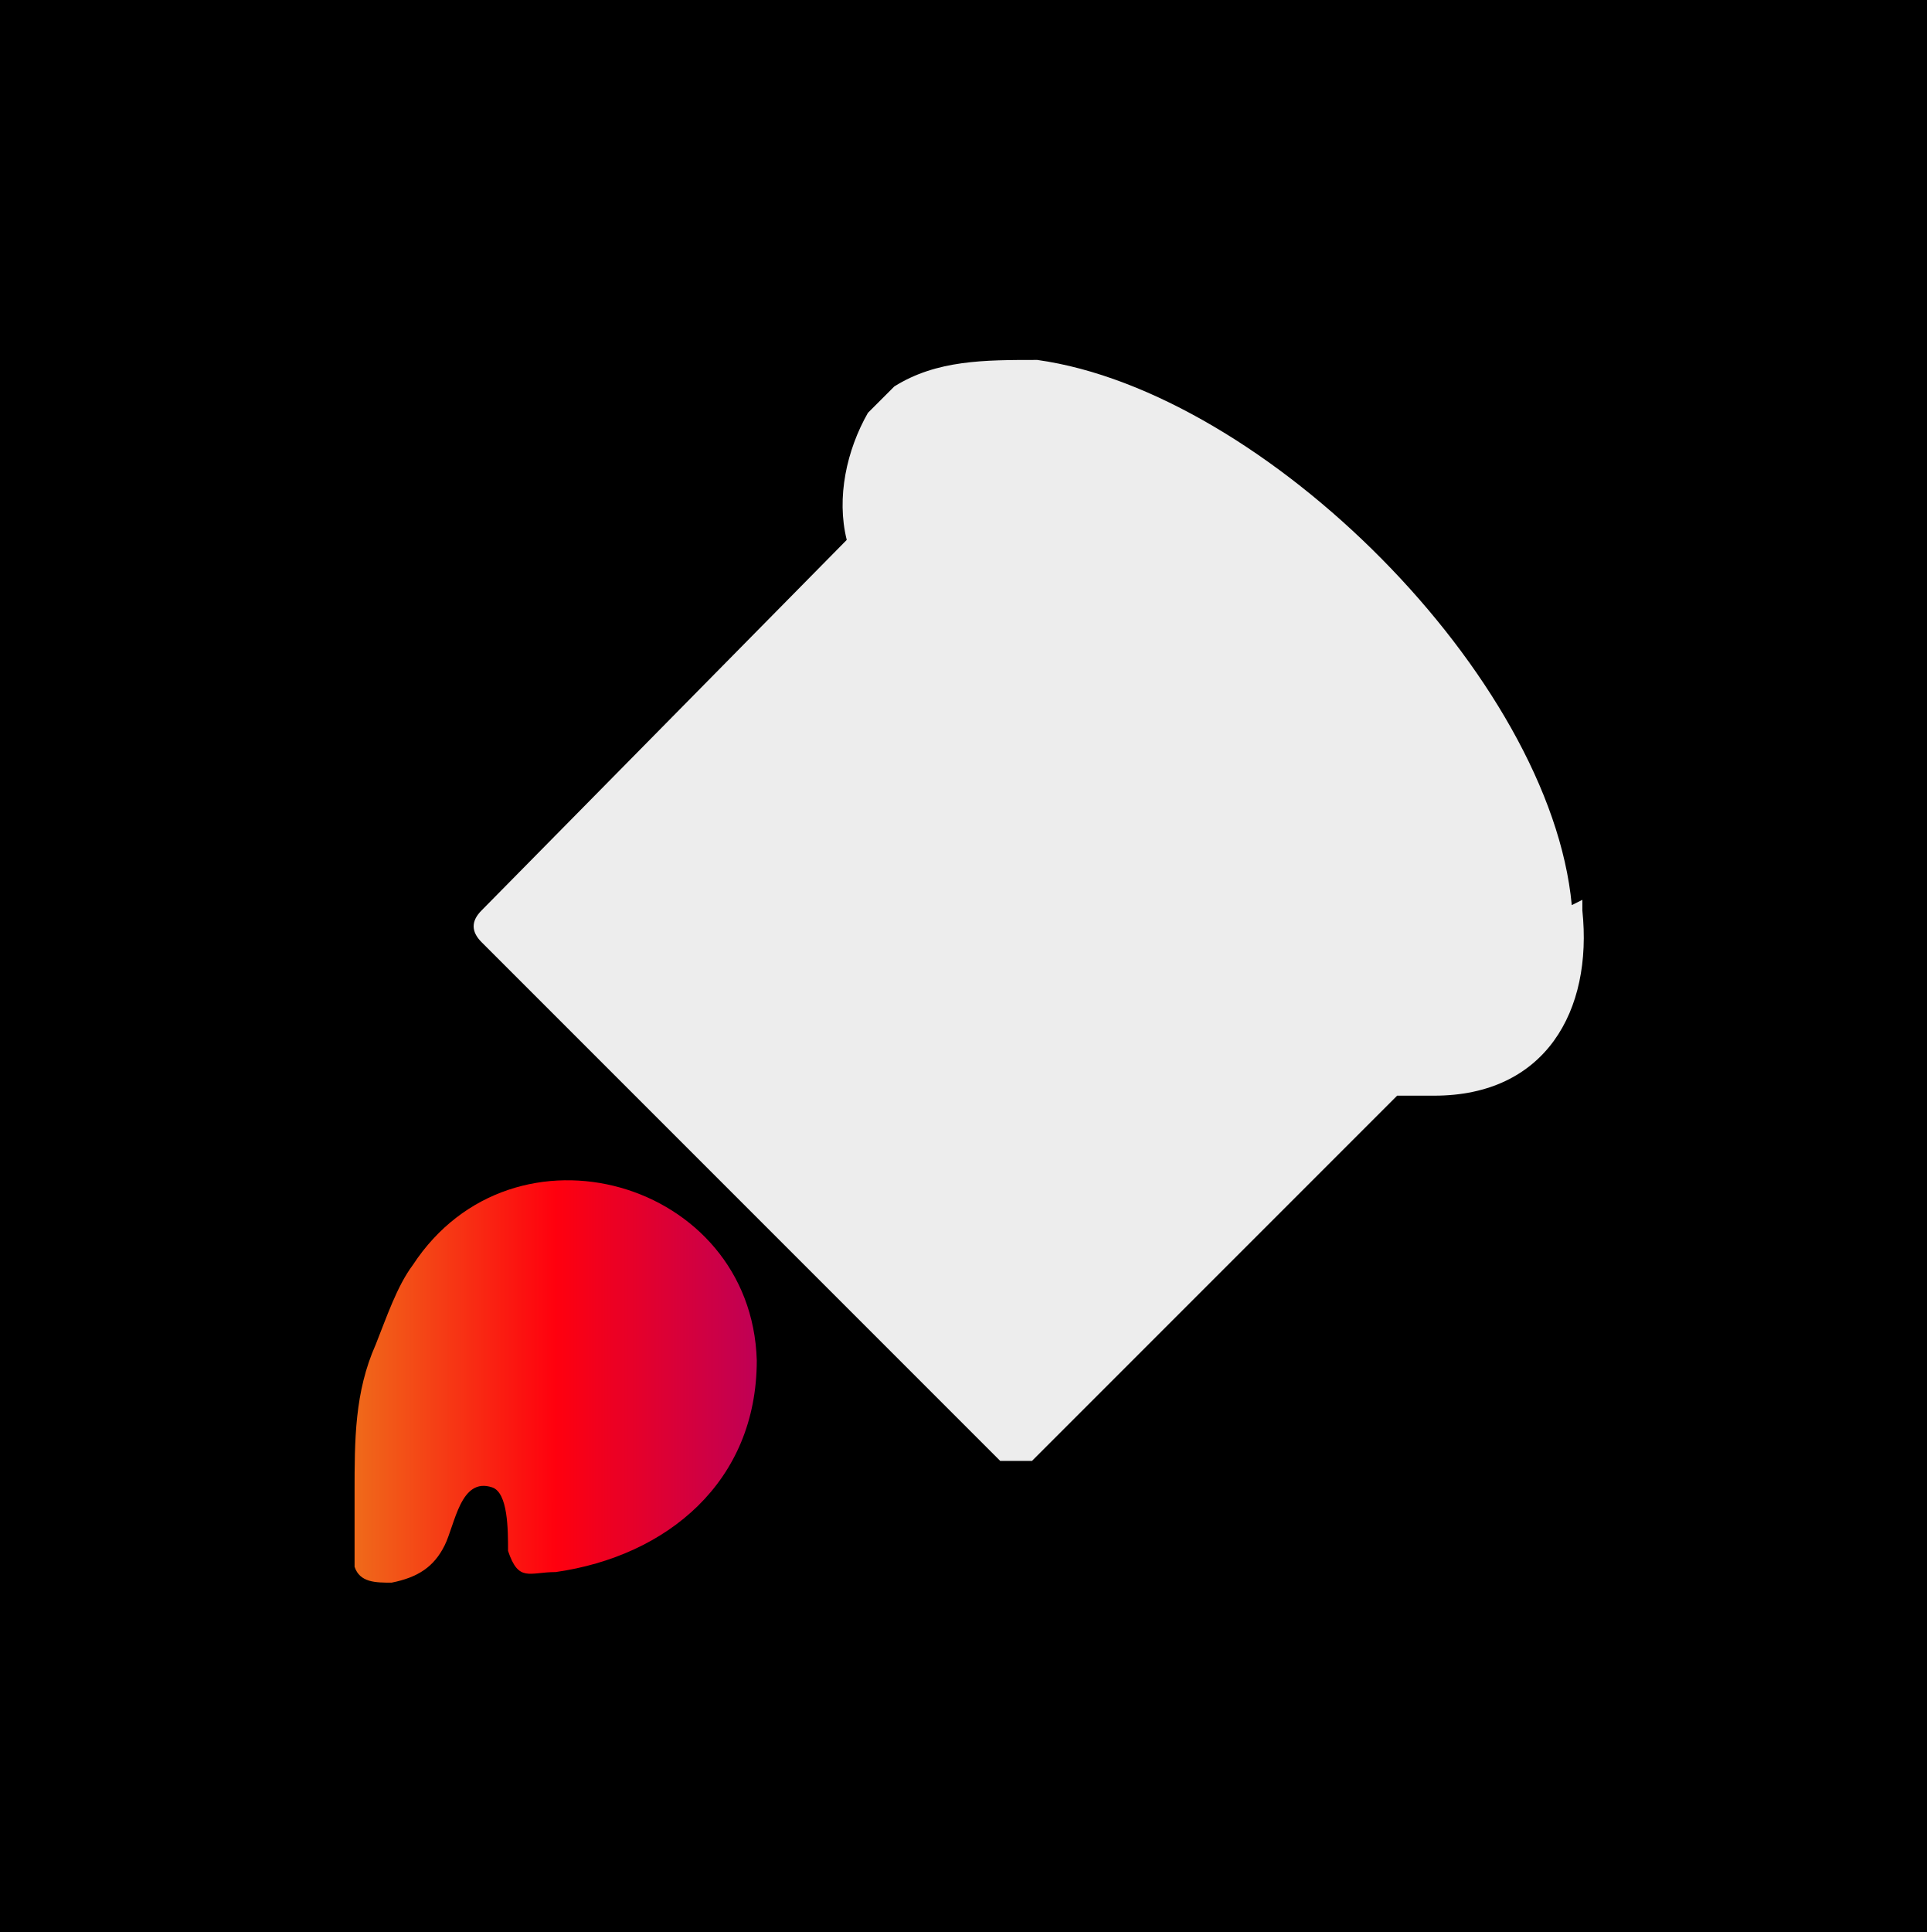
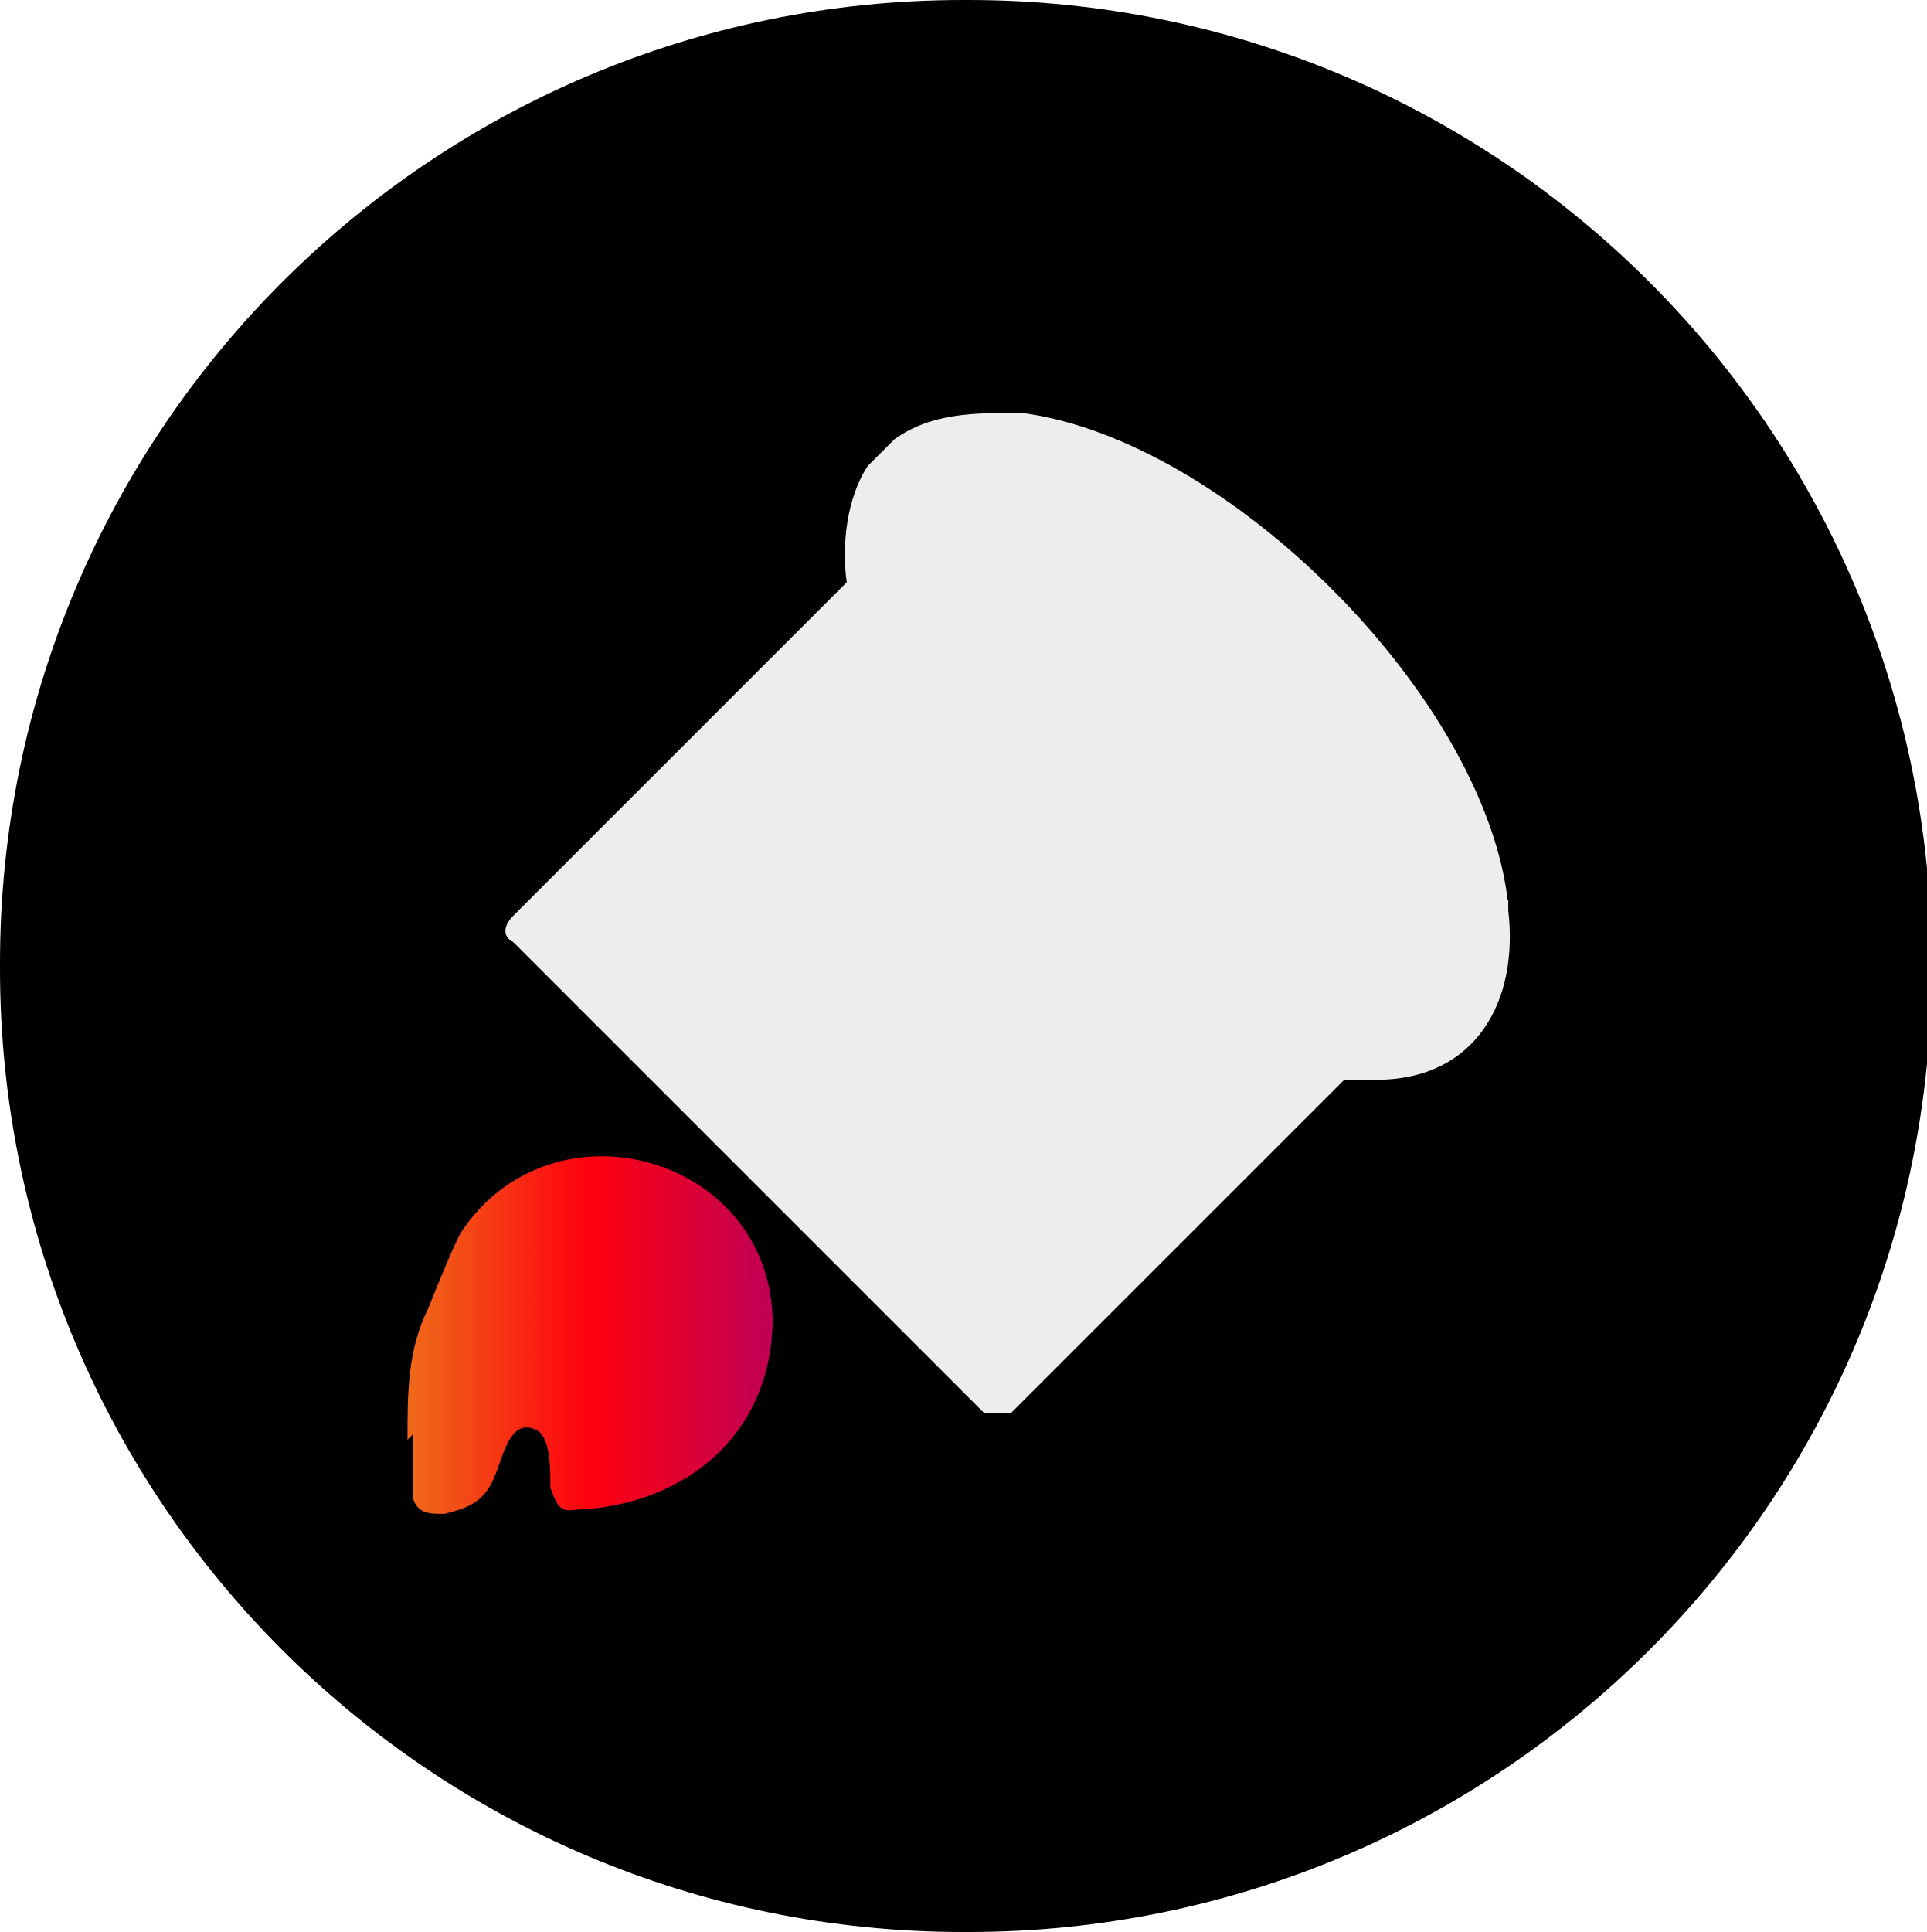
<svg xmlns="http://www.w3.org/2000/svg" id="Capa_2" version="1.1" viewBox="0 0 36.4 36.5">
  <defs>
    <style>
      .st0 {
        fill: url(#Degradado_sin_nombre);
      }

      .st1 {
        fill: #ededed;
      }
    </style>
-     <linearGradient id="Degradado_sin_nombre" data-name="Degradado sin nombre" x1="6.7" y1="588.1" x2="14.3" y2="588.1" gradientTransform="translate(0 -562)" gradientUnits="userSpaceOnUse">
+     <linearGradient id="Degradado_sin_nombre" data-name="Degradado sin nombre" x1="7.7" y1="1149.3" x2="14.6" y2="1149.3" gradientTransform="translate(0 -1124)" gradientUnits="userSpaceOnUse">
      <stop offset="0" stop-color="#ef6a1a" />
      <stop offset=".5" stop-color="#ff000e" />
      <stop offset="1" stop-color="#bf0055" />
    </linearGradient>
  </defs>
-   <rect width="36.5" height="36.5" />
+   <rect width="36.5" height="36.5" rx="18.2" ry="18.2" />
  <g id="Capa_1-2">
    <g>
-       <path class="st1" d="M29.7,17.1c-.4-4.3-5.8-9.7-10.1-10.3-1,0-1.9,0-2.7.5l-.5.5c-.4.7-.6,1.6-.4,2.4l-6.9,7c-.2.2-.2.4,0,.6l9.8,9.8c.3,0,.4,0,.6,0l6.9-6.9h.7c2.1,0,3-1.6,2.8-3.5h0v-.2Z" />
-       <path class="st0" d="M6.7,28.2c0-1,0-1.9.4-2.8.2-.5.4-1.1.7-1.5,1.9-2.9,6.4-1.6,6.5,1.8,0,2.3-1.7,3.7-3.8,4-.5,0-.7.2-.9-.4,0-.4,0-1.1-.3-1.2-.6-.2-.7.7-.9,1.1-.2.4-.5.6-1,.7-.3,0-.6,0-.7-.3v-1.3h0Z" />
+       <path class="st1" d="M28.5,17.1c-.4-3.9-5.3-8.8-9.2-9.3-.9,0-1.7,0-2.4.5l-.5.5c-.4.6-.5,1.5-.4,2.2l-6.3,6.3c-.2.2-.2.4,0,.5l8.9,8.9h.5l6.3-6.3h.6c1.9,0,2.7-1.5,2.5-3.2h0v-.2h-.2Z" />
+       <path class="st0" d="M7.7,27.2c0-.9,0-1.7.4-2.5.2-.5.4-1,.6-1.4,1.7-2.6,5.8-1.5,5.9,1.6,0,2.1-1.5,3.4-3.4,3.6-.5,0-.6.2-.8-.4,0-.4,0-1-.3-1.1-.5-.2-.6.6-.8,1s-.5.5-.9.6c-.3,0-.5,0-.6-.3v-1.2h0Z" />
    </g>
  </g>
</svg>
